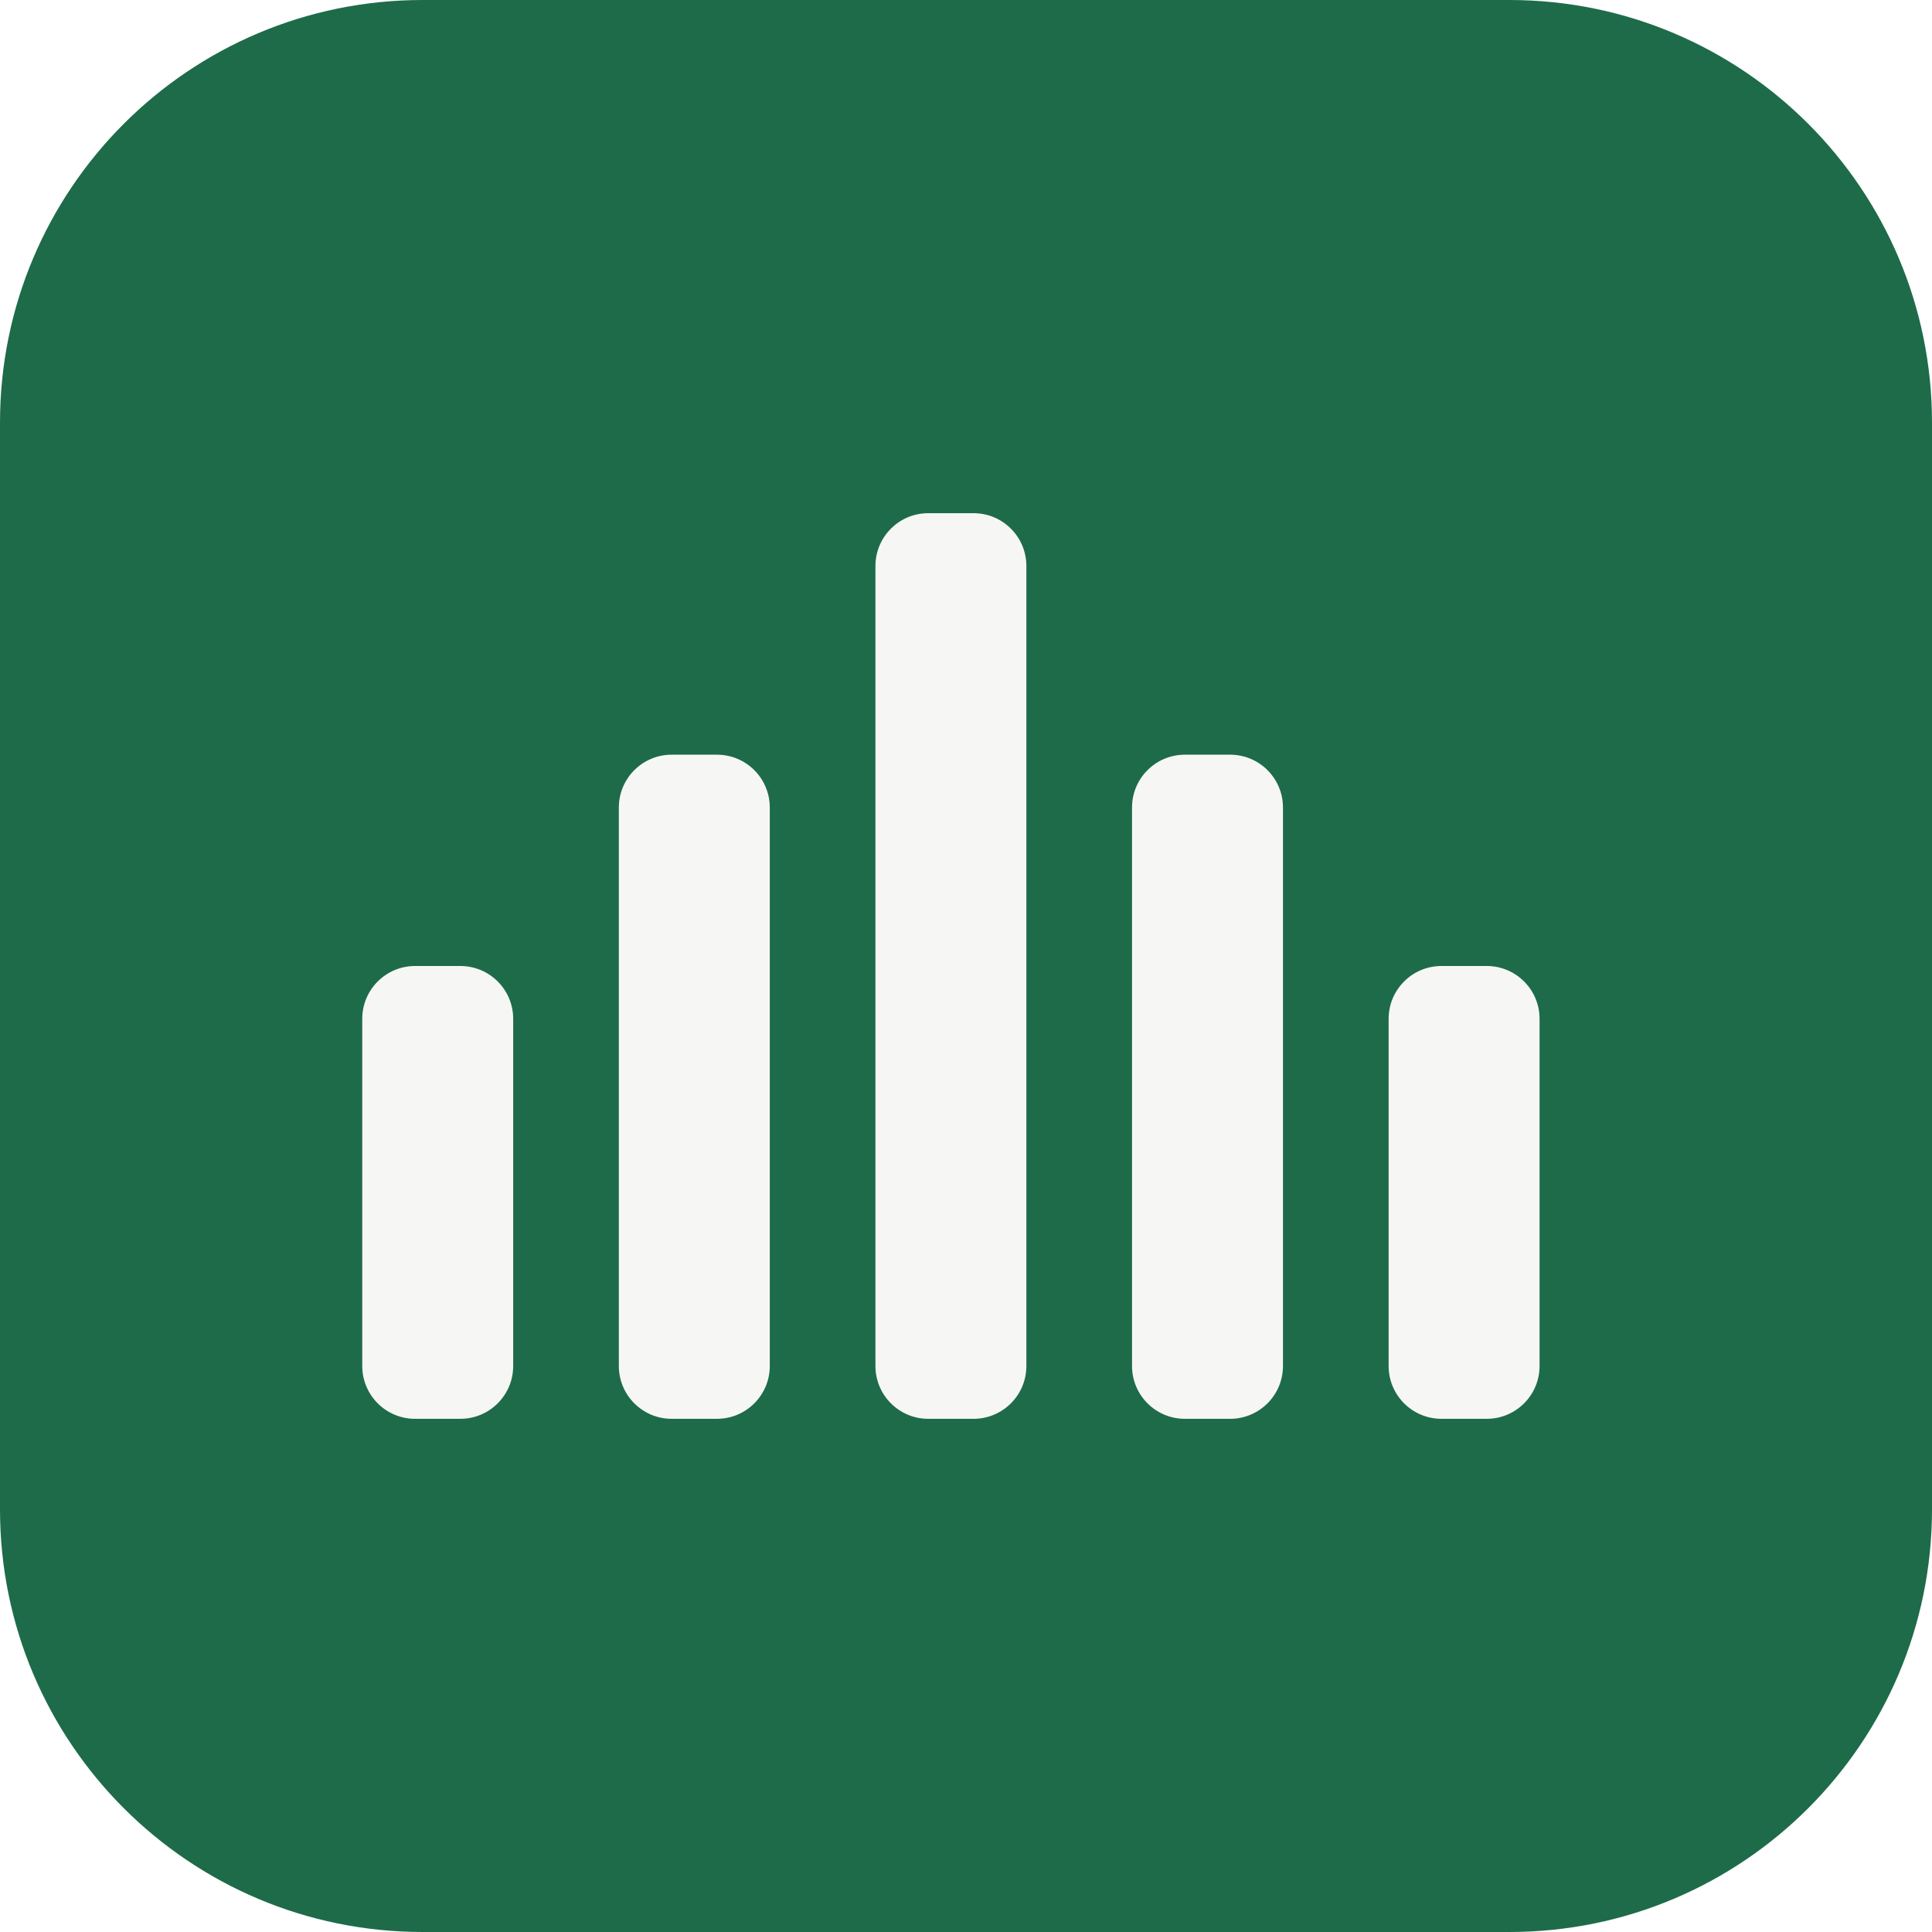
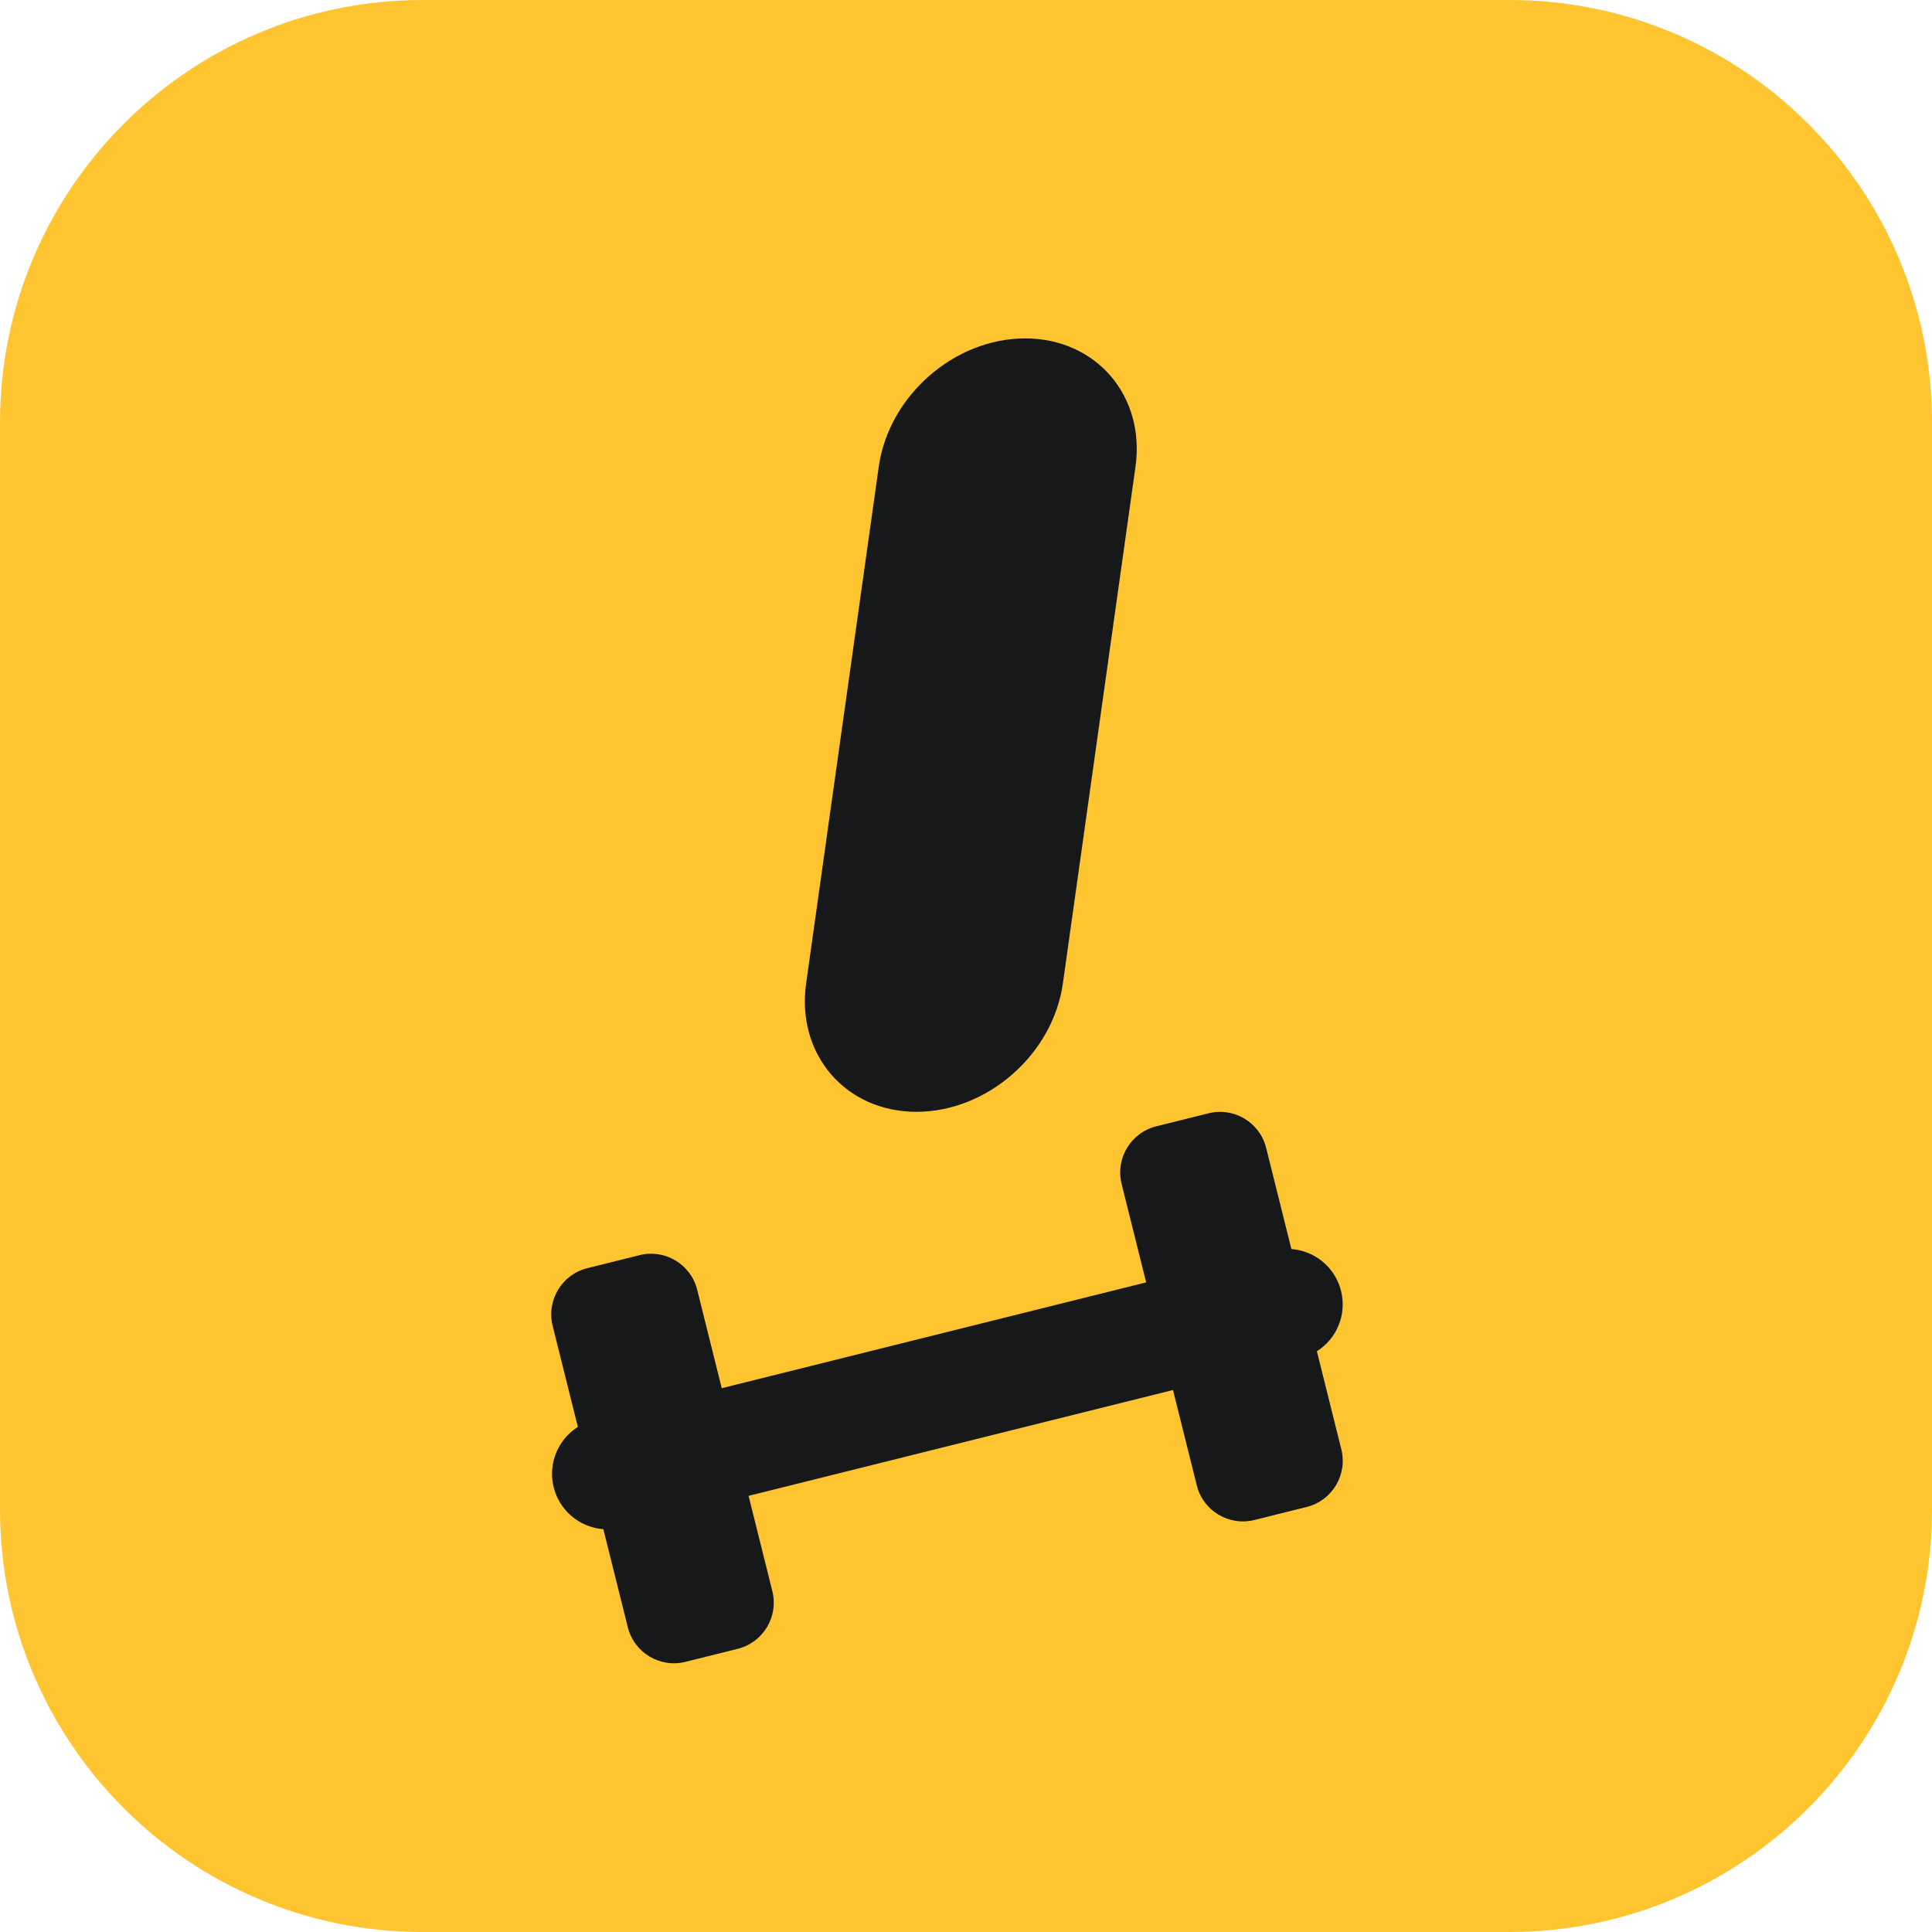
<svg xmlns="http://www.w3.org/2000/svg" viewBox="0 0 512 512">
-   <rect width="512" height="512" rx="112" fill="#1E6B49" />
-   <g fill="#F6F7F4">
-     <rect x="96" y="256" width="40" height="120" rx="14" />
-     <rect x="164" y="200" width="40" height="176" rx="14" />
-     <rect x="232" y="136" width="40" height="240" rx="14" />
-     <rect x="300" y="200" width="40" height="176" rx="14" />
-     <rect x="368" y="256" width="40" height="120" rx="14" />
+   <rect width="512" height="512" rx="112" fill="#FFC531" />
+   <g fill="#17181A" transform="translate(256 256) scale(0.84) translate(-262 -268)">
+     <g transform="skewX(-8)">
+       <rect x="250" y="70" width="81" height="244" rx="40.5" />
+     </g>
+     <g transform="rotate(-14 256 401)">
+       <rect x="128" y="384" width="256" height="35" rx="17.5" />
+       <rect x="140" y="337" width="47" height="128" rx="15" />
+       <rect x="325" y="337" width="47" height="128" rx="15" />
+     </g>
  </g>
</svg>
